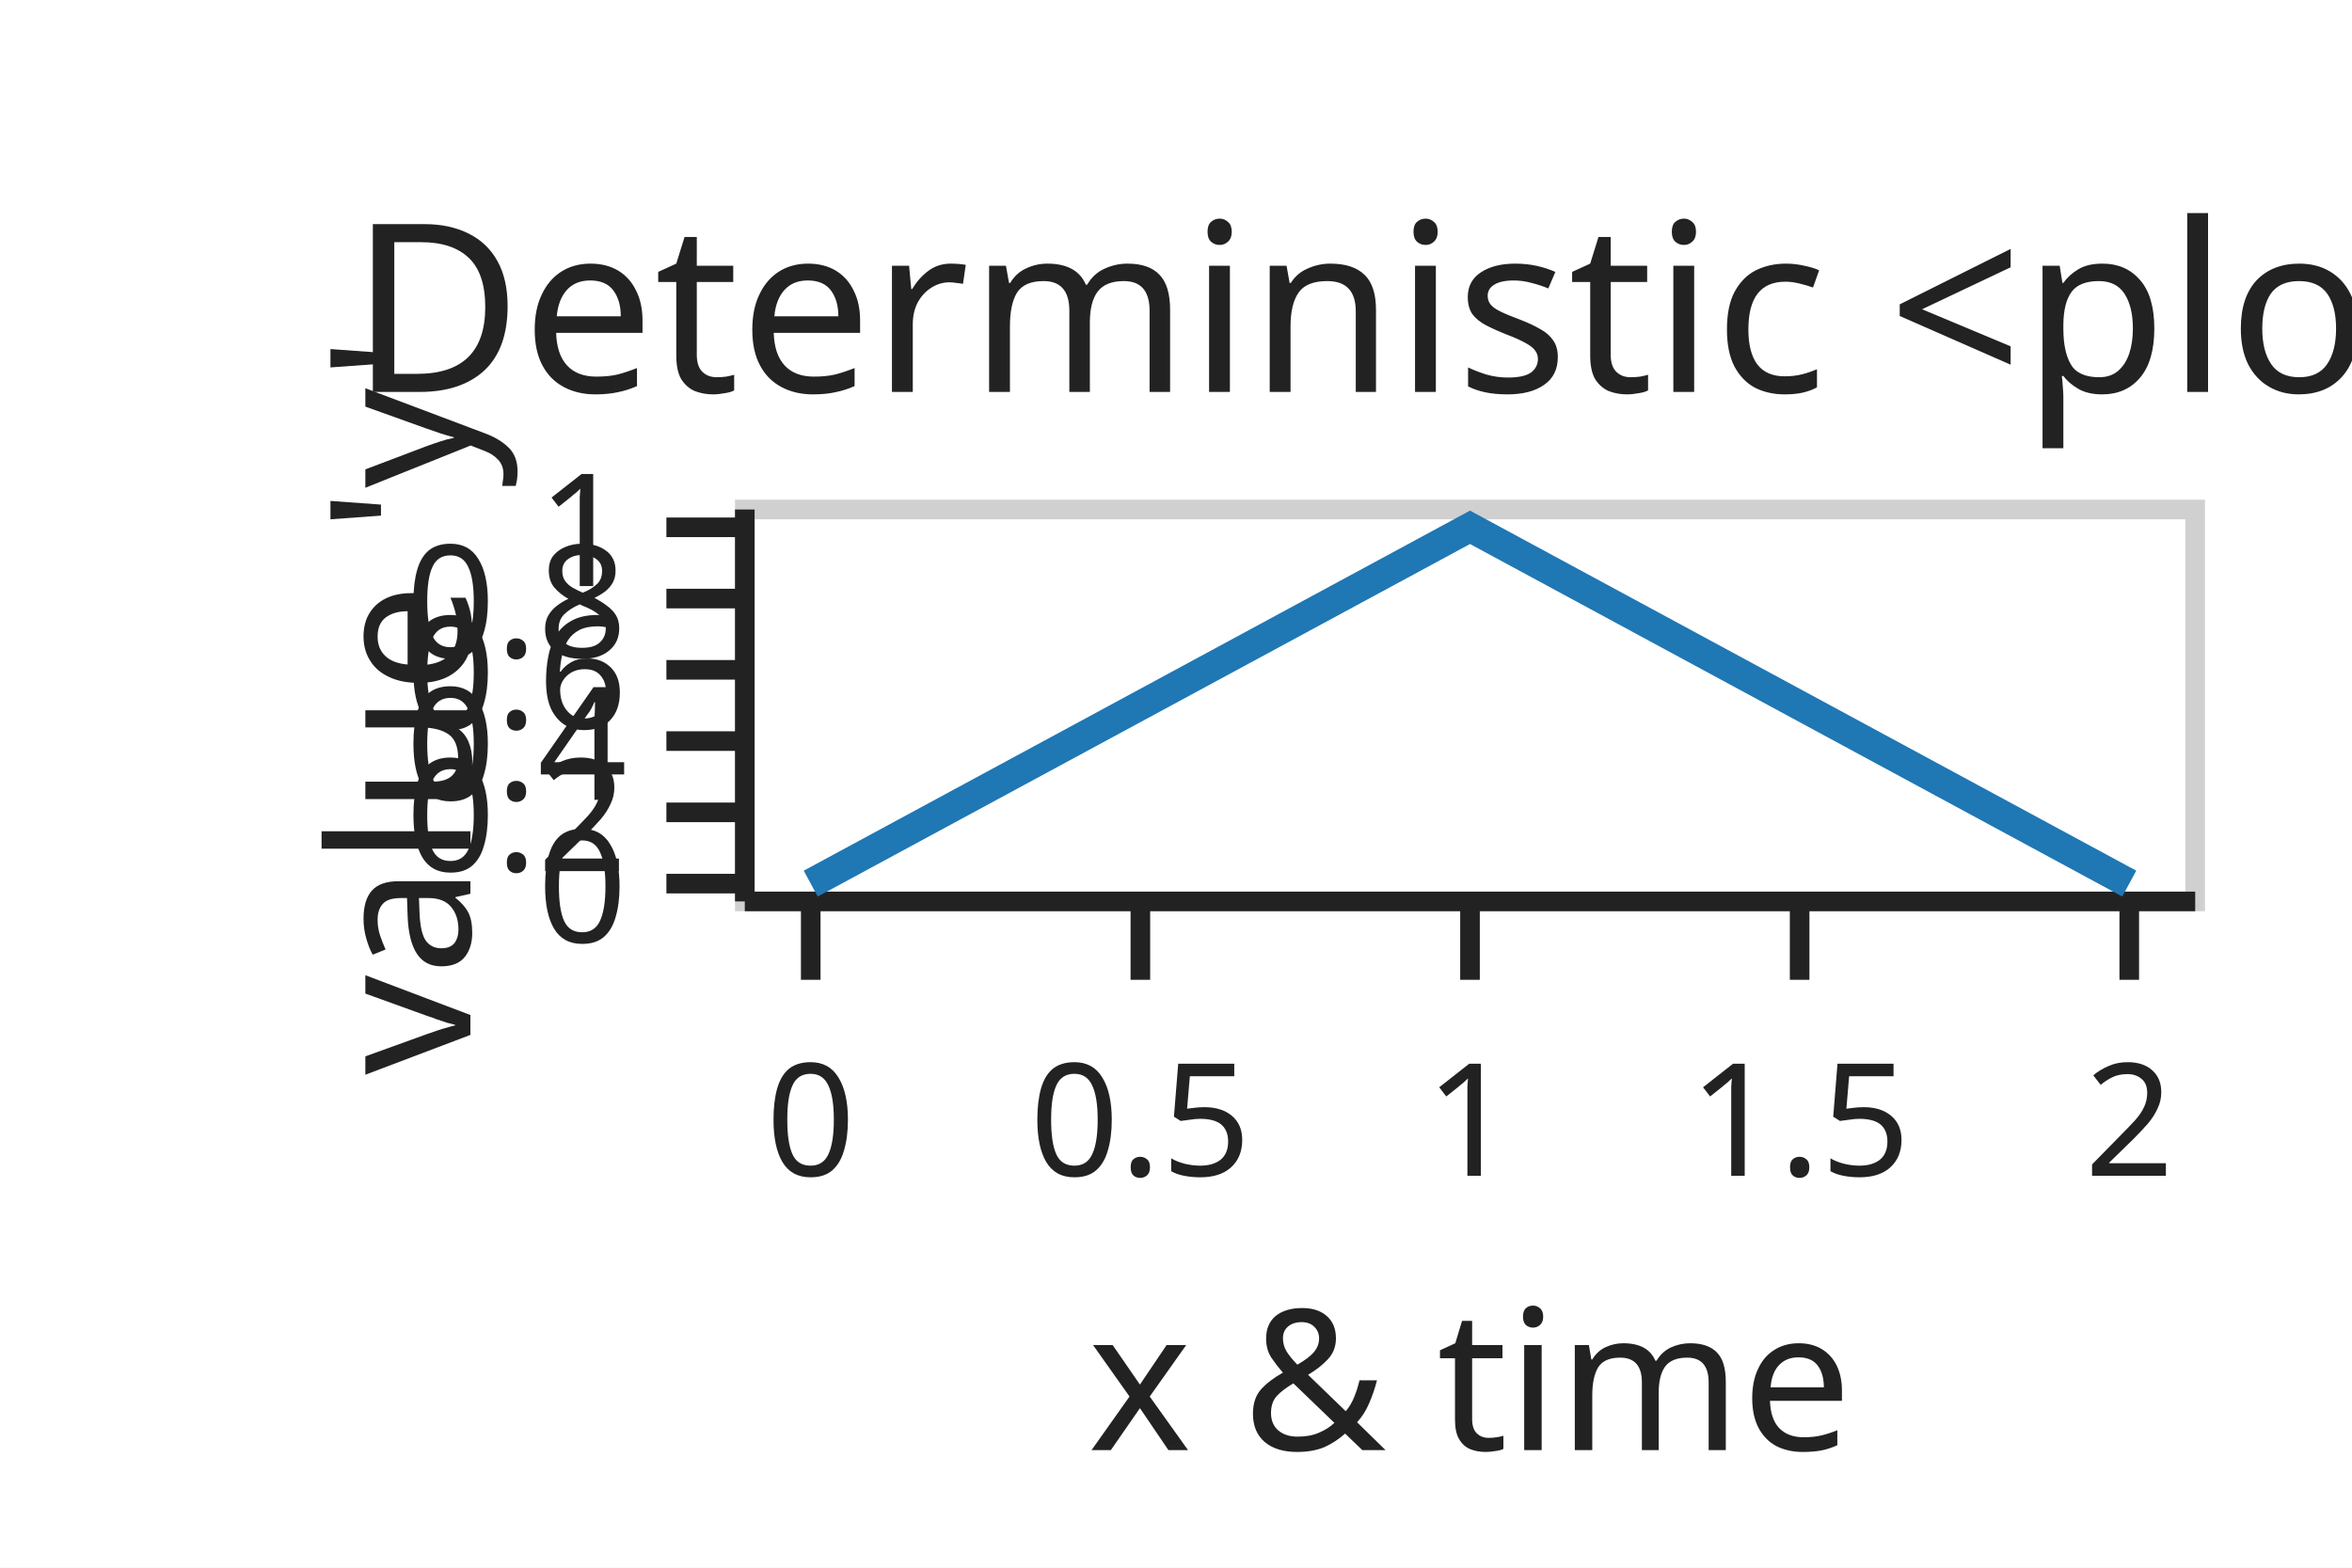
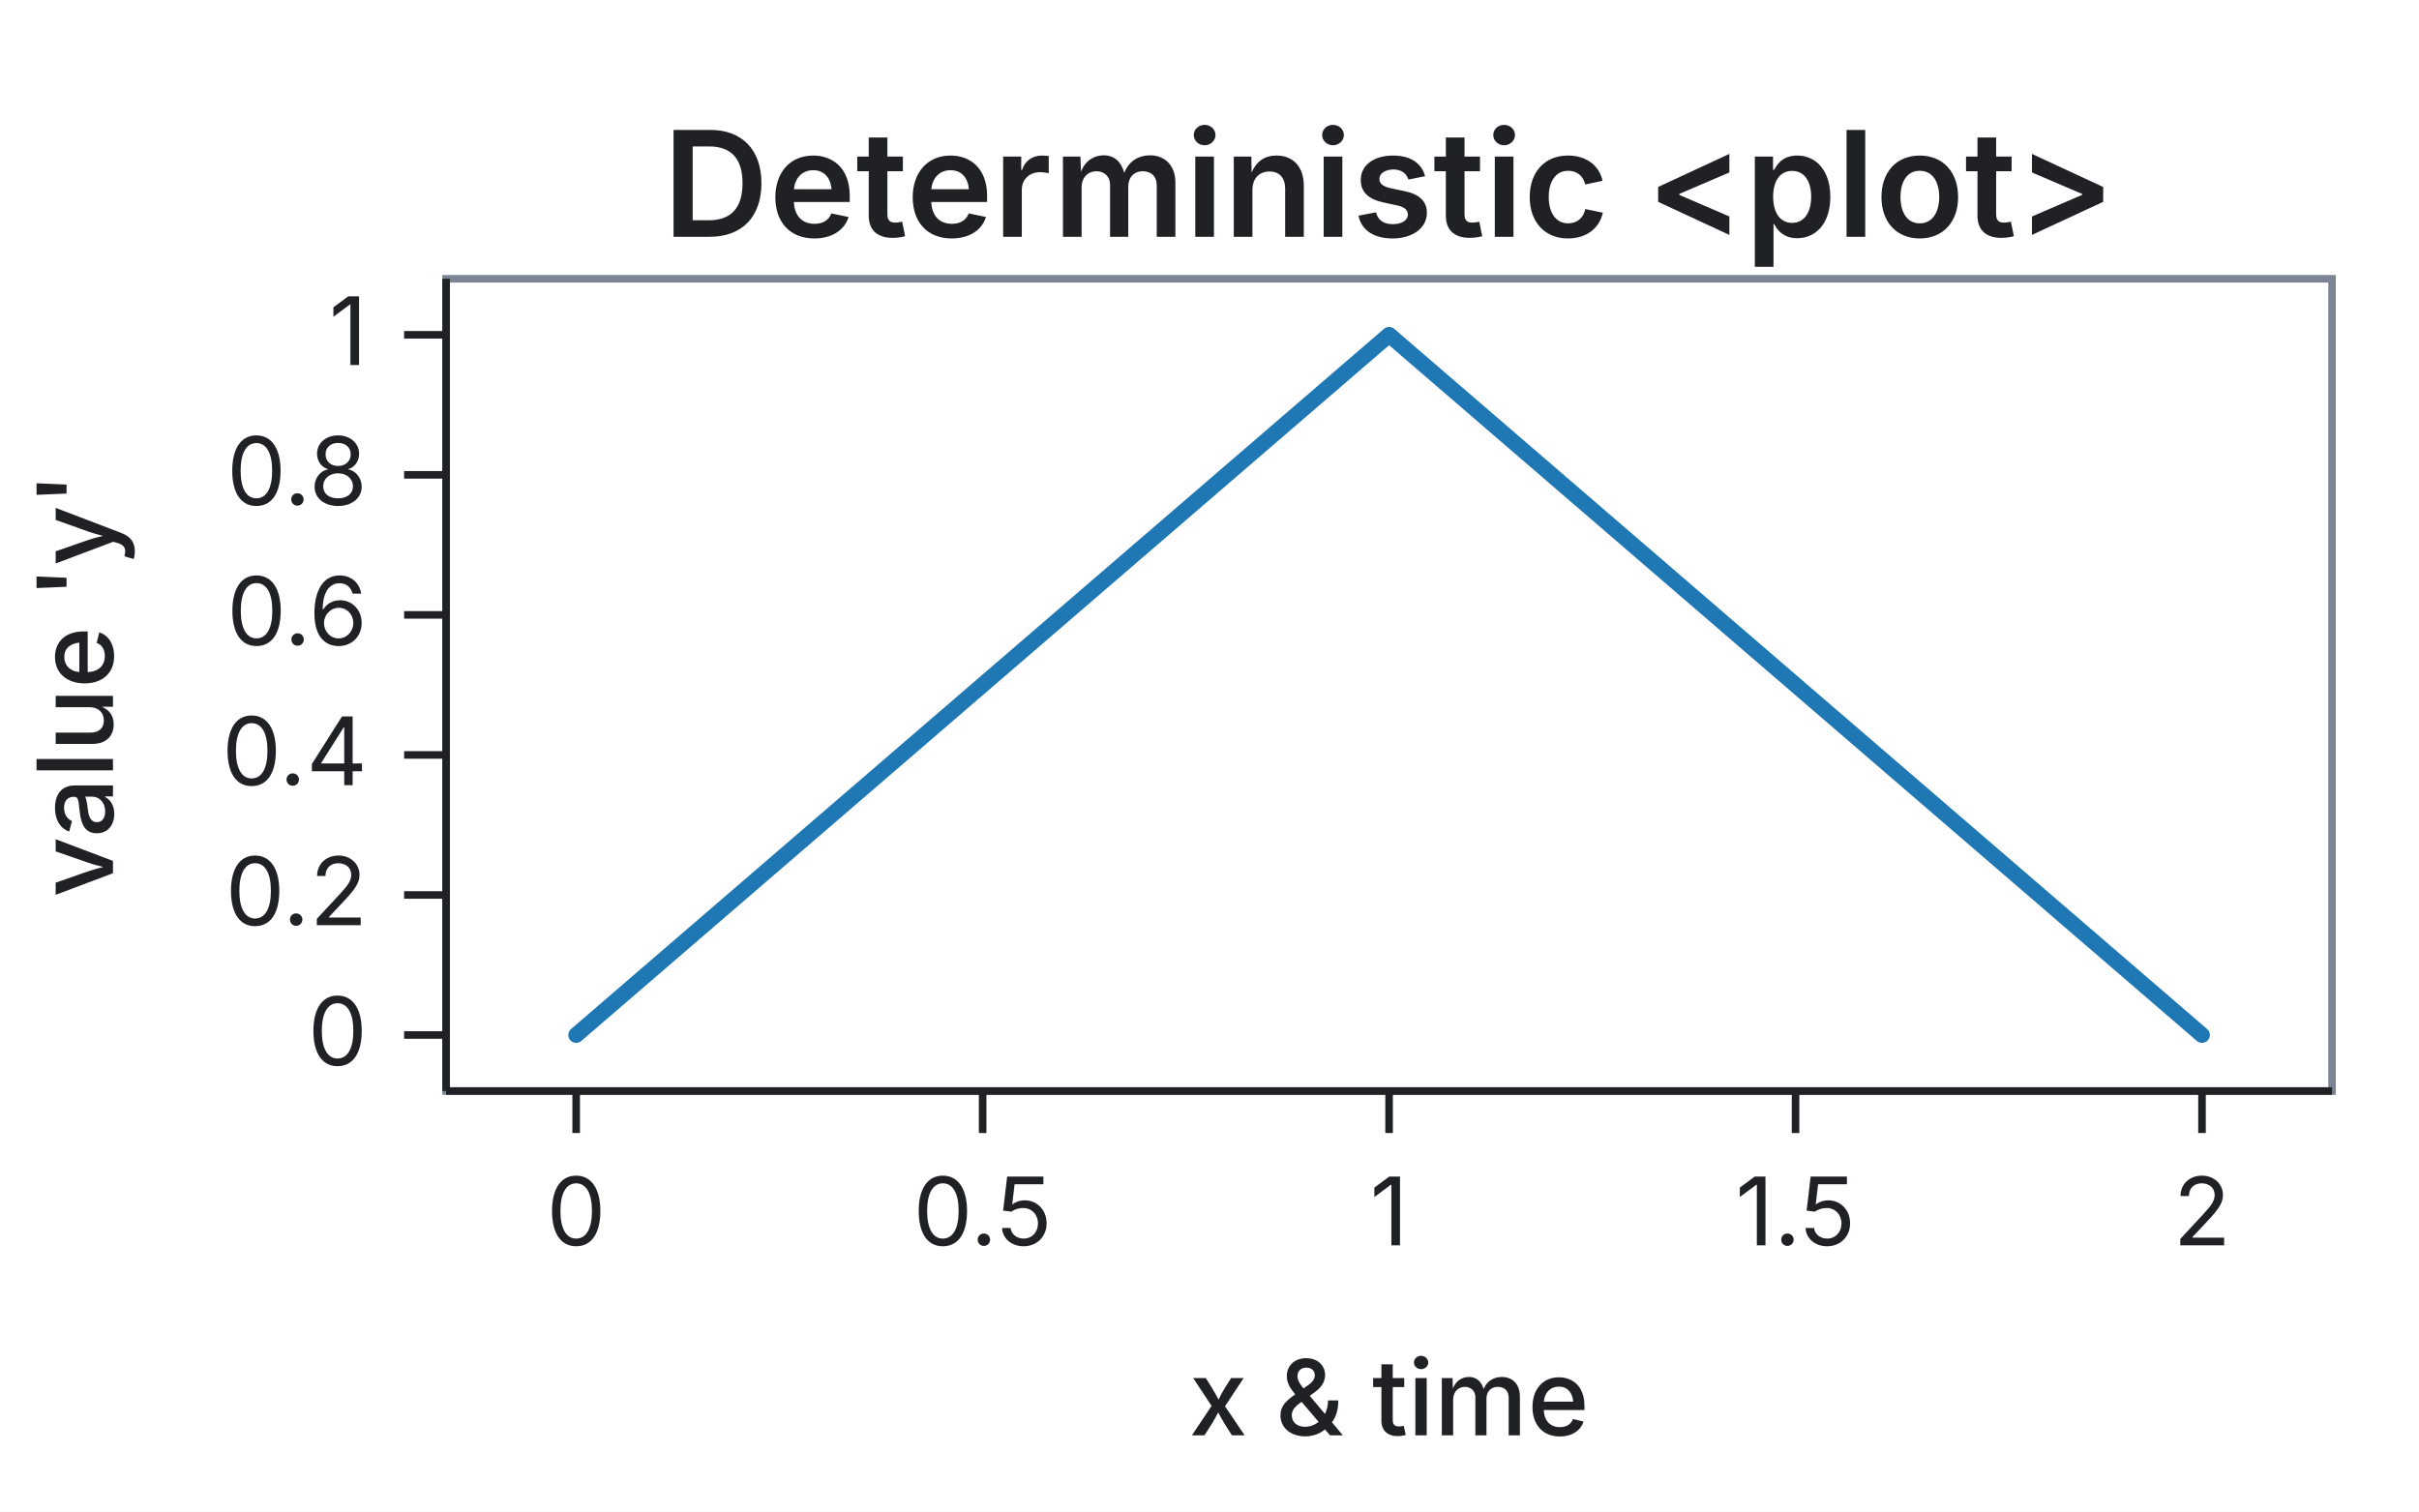
- <svg xmlns="http://www.w3.org/2000/svg" width="120" height="80" viewBox="0 0 120 80">
-   <defs>
-     <clipPath id="sen-plot-area">
-       <rect x="38" y="26" width="74" height="20" />
-     </clipPath>
-   </defs>
-   <rect class="sen-background" x="0" y="0" width="120" height="80" fill="#ffffff" />
-   <rect class="sen-frame" x="38" y="26" width="74" height="20" fill="none" stroke="#d0d0d0" stroke-width="1" />
-   <line class="sen-axis" x1="38" y1="46" x2="112" y2="46" stroke="#222222" stroke-width="1" />
-   <line class="sen-tick" x1="41.364" y1="46" x2="41.364" y2="50" stroke="#222222" stroke-width="1" />
-   <text class="sen-tick-label" x="41.364" y="60" fill="#222222" font-family="sans-serif" font-size="8" text-anchor="middle">0</text>
-   <line class="sen-tick" x1="58.182" y1="46" x2="58.182" y2="50" stroke="#222222" stroke-width="1" />
-   <text class="sen-tick-label" x="58.182" y="60" fill="#222222" font-family="sans-serif" font-size="8" text-anchor="middle">0.5</text>
-   <line class="sen-tick" x1="75" y1="46" x2="75" y2="50" stroke="#222222" stroke-width="1" />
-   <text class="sen-tick-label" x="75" y="60" fill="#222222" font-family="sans-serif" font-size="8" text-anchor="middle">1</text>
-   <line class="sen-tick" x1="91.818" y1="46" x2="91.818" y2="50" stroke="#222222" stroke-width="1" />
-   <text class="sen-tick-label" x="91.818" y="60" fill="#222222" font-family="sans-serif" font-size="8" text-anchor="middle">1.5</text>
-   <line class="sen-tick" x1="108.636" y1="46" x2="108.636" y2="50" stroke="#222222" stroke-width="1" />
-   <text class="sen-tick-label" x="108.636" y="60" fill="#222222" font-family="sans-serif" font-size="8" text-anchor="middle">2</text>
-   <line class="sen-axis" x1="38" y1="26" x2="38" y2="46" stroke="#222222" stroke-width="1" />
-   <line class="sen-tick" x1="34" y1="45.091" x2="38" y2="45.091" stroke="#222222" stroke-width="1" />
-   <text class="sen-tick-label" x="32" y="48.091" fill="#222222" font-family="sans-serif" font-size="8" text-anchor="end">0</text>
-   <line class="sen-tick" x1="34" y1="41.455" x2="38" y2="41.455" stroke="#222222" stroke-width="1" />
-   <text class="sen-tick-label" x="32" y="44.455" fill="#222222" font-family="sans-serif" font-size="8" text-anchor="end">0.2</text>
-   <line class="sen-tick" x1="34" y1="37.818" x2="38" y2="37.818" stroke="#222222" stroke-width="1" />
-   <text class="sen-tick-label" x="32" y="40.818" fill="#222222" font-family="sans-serif" font-size="8" text-anchor="end">0.4</text>
-   <line class="sen-tick" x1="34" y1="34.182" x2="38" y2="34.182" stroke="#222222" stroke-width="1" />
-   <text class="sen-tick-label" x="32" y="37.182" fill="#222222" font-family="sans-serif" font-size="8" text-anchor="end">0.6</text>
-   <line class="sen-tick" x1="34" y1="30.545" x2="38" y2="30.545" stroke="#222222" stroke-width="1" />
-   <text class="sen-tick-label" x="32" y="33.545" fill="#222222" font-family="sans-serif" font-size="8" text-anchor="end">0.8</text>
-   <line class="sen-tick" x1="34" y1="26.909" x2="38" y2="26.909" stroke="#222222" stroke-width="1" />
-   <text class="sen-tick-label" x="32" y="29.909" fill="#222222" font-family="sans-serif" font-size="8" text-anchor="end">1</text>
-   <text class="sen-title" x="75" y="20" fill="#222222" font-family="sans-serif" font-size="12" text-anchor="middle">Deterministic &lt;plot&gt;</text>
-   <text class="sen-x-label" x="75" y="74" fill="#222222" font-family="sans-serif" font-size="10" text-anchor="middle">x &amp; time</text>
-   <text class="sen-y-label" x="24" y="36" transform="rotate(-90 24 36)" fill="#222222" font-family="sans-serif" font-size="10" text-anchor="middle">value 'y'</text>
-   <g clip-path="url(#sen-plot-area)">
-     <polyline class="sen-series-0" points="41.364,45.091 75,26.909 108.636,45.091" fill="none" stroke="#1f77b4" stroke-width="1.5" />
-   </g>
+ <svg xmlns="http://www.w3.org/2000/svg" role="img" width="320" height="200" viewBox="0 0 320 200">
+   <rect class="sen-background" x="0" y="0" width="320" height="200" fill="#ffffff" />
+   <rect class="sen-frame" x="59.014" y="36.889" width="249.486" height="107.472" fill="none" stroke="#7a8494" stroke-width="1" />
+   <line class="sen-axis" x1="59.014" y1="144.361" x2="308.5" y2="144.361" stroke="#202124" stroke-width="1" />
+   <line class="sen-tick" x1="76.22" y1="144.361" x2="76.22" y2="149.917" stroke="#202124" stroke-width="1" />
+   <text class="sen-tick-label" x="76.22" y="164.778" fill="#202124" font-family="Inter, system-ui, -apple-system, BlinkMacSystemFont, &quot;Segoe UI&quot;, &quot;Noto Sans&quot;, &quot;Noto Sans CJK JP&quot;, &quot;Noto Sans JP&quot;, &quot;Noto Sans CJK SC&quot;, &quot;Noto Sans SC&quot;, &quot;Noto Sans CJK TC&quot;, &quot;Noto Sans TC&quot;, &quot;Noto Sans CJK KR&quot;, &quot;Noto Sans KR&quot;, &quot;Hiragino Sans&quot;, &quot;Yu Gothic&quot;, YuGothic, Meiryo, &quot;PingFang SC&quot;, &quot;PingFang TC&quot;, &quot;Microsoft YaHei&quot;, &quot;Microsoft JhengHei&quot;, &quot;Apple SD Gothic Neo&quot;, &quot;Malgun Gothic&quot;, NanumGothic, &quot;Apple Color Emoji&quot;, &quot;Segoe UI Emoji&quot;, &quot;Noto Color Emoji&quot;, sans-serif" font-size="12.5" text-anchor="middle">0</text>
+   <line class="sen-tick" x1="129.988" y1="144.361" x2="129.988" y2="149.917" stroke="#202124" stroke-width="1" />
+   <text class="sen-tick-label" x="129.988" y="164.778" fill="#202124" font-family="Inter, system-ui, -apple-system, BlinkMacSystemFont, &quot;Segoe UI&quot;, &quot;Noto Sans&quot;, &quot;Noto Sans CJK JP&quot;, &quot;Noto Sans JP&quot;, &quot;Noto Sans CJK SC&quot;, &quot;Noto Sans SC&quot;, &quot;Noto Sans CJK TC&quot;, &quot;Noto Sans TC&quot;, &quot;Noto Sans CJK KR&quot;, &quot;Noto Sans KR&quot;, &quot;Hiragino Sans&quot;, &quot;Yu Gothic&quot;, YuGothic, Meiryo, &quot;PingFang SC&quot;, &quot;PingFang TC&quot;, &quot;Microsoft YaHei&quot;, &quot;Microsoft JhengHei&quot;, &quot;Apple SD Gothic Neo&quot;, &quot;Malgun Gothic&quot;, NanumGothic, &quot;Apple Color Emoji&quot;, &quot;Segoe UI Emoji&quot;, &quot;Noto Color Emoji&quot;, sans-serif" font-size="12.5" text-anchor="middle">0.5</text>
+   <line class="sen-tick" x1="183.757" y1="144.361" x2="183.757" y2="149.917" stroke="#202124" stroke-width="1" />
+   <text class="sen-tick-label" x="183.757" y="164.778" fill="#202124" font-family="Inter, system-ui, -apple-system, BlinkMacSystemFont, &quot;Segoe UI&quot;, &quot;Noto Sans&quot;, &quot;Noto Sans CJK JP&quot;, &quot;Noto Sans JP&quot;, &quot;Noto Sans CJK SC&quot;, &quot;Noto Sans SC&quot;, &quot;Noto Sans CJK TC&quot;, &quot;Noto Sans TC&quot;, &quot;Noto Sans CJK KR&quot;, &quot;Noto Sans KR&quot;, &quot;Hiragino Sans&quot;, &quot;Yu Gothic&quot;, YuGothic, Meiryo, &quot;PingFang SC&quot;, &quot;PingFang TC&quot;, &quot;Microsoft YaHei&quot;, &quot;Microsoft JhengHei&quot;, &quot;Apple SD Gothic Neo&quot;, &quot;Malgun Gothic&quot;, NanumGothic, &quot;Apple Color Emoji&quot;, &quot;Segoe UI Emoji&quot;, &quot;Noto Color Emoji&quot;, sans-serif" font-size="12.5" text-anchor="middle">1</text>
+   <line class="sen-tick" x1="237.526" y1="144.361" x2="237.526" y2="149.917" stroke="#202124" stroke-width="1" />
+   <text class="sen-tick-label" x="237.526" y="164.778" fill="#202124" font-family="Inter, system-ui, -apple-system, BlinkMacSystemFont, &quot;Segoe UI&quot;, &quot;Noto Sans&quot;, &quot;Noto Sans CJK JP&quot;, &quot;Noto Sans JP&quot;, &quot;Noto Sans CJK SC&quot;, &quot;Noto Sans SC&quot;, &quot;Noto Sans CJK TC&quot;, &quot;Noto Sans TC&quot;, &quot;Noto Sans CJK KR&quot;, &quot;Noto Sans KR&quot;, &quot;Hiragino Sans&quot;, &quot;Yu Gothic&quot;, YuGothic, Meiryo, &quot;PingFang SC&quot;, &quot;PingFang TC&quot;, &quot;Microsoft YaHei&quot;, &quot;Microsoft JhengHei&quot;, &quot;Apple SD Gothic Neo&quot;, &quot;Malgun Gothic&quot;, NanumGothic, &quot;Apple Color Emoji&quot;, &quot;Segoe UI Emoji&quot;, &quot;Noto Color Emoji&quot;, sans-serif" font-size="12.5" text-anchor="middle">1.5</text>
+   <line class="sen-tick" x1="291.294" y1="144.361" x2="291.294" y2="149.917" stroke="#202124" stroke-width="1" />
+   <text class="sen-tick-label" x="291.294" y="164.778" fill="#202124" font-family="Inter, system-ui, -apple-system, BlinkMacSystemFont, &quot;Segoe UI&quot;, &quot;Noto Sans&quot;, &quot;Noto Sans CJK JP&quot;, &quot;Noto Sans JP&quot;, &quot;Noto Sans CJK SC&quot;, &quot;Noto Sans SC&quot;, &quot;Noto Sans CJK TC&quot;, &quot;Noto Sans TC&quot;, &quot;Noto Sans CJK KR&quot;, &quot;Noto Sans KR&quot;, &quot;Hiragino Sans&quot;, &quot;Yu Gothic&quot;, YuGothic, Meiryo, &quot;PingFang SC&quot;, &quot;PingFang TC&quot;, &quot;Microsoft YaHei&quot;, &quot;Microsoft JhengHei&quot;, &quot;Apple SD Gothic Neo&quot;, &quot;Malgun Gothic&quot;, NanumGothic, &quot;Apple Color Emoji&quot;, &quot;Segoe UI Emoji&quot;, &quot;Noto Color Emoji&quot;, sans-serif" font-size="12.5" text-anchor="middle">2</text>
+   <line class="sen-axis" x1="59.014" y1="36.889" x2="59.014" y2="144.361" stroke="#202124" stroke-width="1" />
+   <line class="sen-tick" x1="53.458" y1="136.949" x2="59.014" y2="136.949" stroke="#202124" stroke-width="1" />
+   <text class="sen-tick-label" x="48.597" y="140.949" fill="#202124" font-family="Inter, system-ui, -apple-system, BlinkMacSystemFont, &quot;Segoe UI&quot;, &quot;Noto Sans&quot;, &quot;Noto Sans CJK JP&quot;, &quot;Noto Sans JP&quot;, &quot;Noto Sans CJK SC&quot;, &quot;Noto Sans SC&quot;, &quot;Noto Sans CJK TC&quot;, &quot;Noto Sans TC&quot;, &quot;Noto Sans CJK KR&quot;, &quot;Noto Sans KR&quot;, &quot;Hiragino Sans&quot;, &quot;Yu Gothic&quot;, YuGothic, Meiryo, &quot;PingFang SC&quot;, &quot;PingFang TC&quot;, &quot;Microsoft YaHei&quot;, &quot;Microsoft JhengHei&quot;, &quot;Apple SD Gothic Neo&quot;, &quot;Malgun Gothic&quot;, NanumGothic, &quot;Apple Color Emoji&quot;, &quot;Segoe UI Emoji&quot;, &quot;Noto Color Emoji&quot;, sans-serif" font-size="12.5" text-anchor="end">0</text>
+   <line class="sen-tick" x1="53.458" y1="118.42" x2="59.014" y2="118.42" stroke="#202124" stroke-width="1" />
+   <text class="sen-tick-label" x="48.597" y="122.42" fill="#202124" font-family="Inter, system-ui, -apple-system, BlinkMacSystemFont, &quot;Segoe UI&quot;, &quot;Noto Sans&quot;, &quot;Noto Sans CJK JP&quot;, &quot;Noto Sans JP&quot;, &quot;Noto Sans CJK SC&quot;, &quot;Noto Sans SC&quot;, &quot;Noto Sans CJK TC&quot;, &quot;Noto Sans TC&quot;, &quot;Noto Sans CJK KR&quot;, &quot;Noto Sans KR&quot;, &quot;Hiragino Sans&quot;, &quot;Yu Gothic&quot;, YuGothic, Meiryo, &quot;PingFang SC&quot;, &quot;PingFang TC&quot;, &quot;Microsoft YaHei&quot;, &quot;Microsoft JhengHei&quot;, &quot;Apple SD Gothic Neo&quot;, &quot;Malgun Gothic&quot;, NanumGothic, &quot;Apple Color Emoji&quot;, &quot;Segoe UI Emoji&quot;, &quot;Noto Color Emoji&quot;, sans-serif" font-size="12.5" text-anchor="end">0.2</text>
+   <line class="sen-tick" x1="53.458" y1="99.89" x2="59.014" y2="99.89" stroke="#202124" stroke-width="1" />
+   <text class="sen-tick-label" x="48.597" y="103.89" fill="#202124" font-family="Inter, system-ui, -apple-system, BlinkMacSystemFont, &quot;Segoe UI&quot;, &quot;Noto Sans&quot;, &quot;Noto Sans CJK JP&quot;, &quot;Noto Sans JP&quot;, &quot;Noto Sans CJK SC&quot;, &quot;Noto Sans SC&quot;, &quot;Noto Sans CJK TC&quot;, &quot;Noto Sans TC&quot;, &quot;Noto Sans CJK KR&quot;, &quot;Noto Sans KR&quot;, &quot;Hiragino Sans&quot;, &quot;Yu Gothic&quot;, YuGothic, Meiryo, &quot;PingFang SC&quot;, &quot;PingFang TC&quot;, &quot;Microsoft YaHei&quot;, &quot;Microsoft JhengHei&quot;, &quot;Apple SD Gothic Neo&quot;, &quot;Malgun Gothic&quot;, NanumGothic, &quot;Apple Color Emoji&quot;, &quot;Segoe UI Emoji&quot;, &quot;Noto Color Emoji&quot;, sans-serif" font-size="12.5" text-anchor="end">0.4</text>
+   <line class="sen-tick" x1="53.458" y1="81.36" x2="59.014" y2="81.36" stroke="#202124" stroke-width="1" />
+   <text class="sen-tick-label" x="48.597" y="85.36" fill="#202124" font-family="Inter, system-ui, -apple-system, BlinkMacSystemFont, &quot;Segoe UI&quot;, &quot;Noto Sans&quot;, &quot;Noto Sans CJK JP&quot;, &quot;Noto Sans JP&quot;, &quot;Noto Sans CJK SC&quot;, &quot;Noto Sans SC&quot;, &quot;Noto Sans CJK TC&quot;, &quot;Noto Sans TC&quot;, &quot;Noto Sans CJK KR&quot;, &quot;Noto Sans KR&quot;, &quot;Hiragino Sans&quot;, &quot;Yu Gothic&quot;, YuGothic, Meiryo, &quot;PingFang SC&quot;, &quot;PingFang TC&quot;, &quot;Microsoft YaHei&quot;, &quot;Microsoft JhengHei&quot;, &quot;Apple SD Gothic Neo&quot;, &quot;Malgun Gothic&quot;, NanumGothic, &quot;Apple Color Emoji&quot;, &quot;Segoe UI Emoji&quot;, &quot;Noto Color Emoji&quot;, sans-serif" font-size="12.5" text-anchor="end">0.6</text>
+   <line class="sen-tick" x1="53.458" y1="62.83" x2="59.014" y2="62.83" stroke="#202124" stroke-width="1" />
+   <text class="sen-tick-label" x="48.597" y="66.83" fill="#202124" font-family="Inter, system-ui, -apple-system, BlinkMacSystemFont, &quot;Segoe UI&quot;, &quot;Noto Sans&quot;, &quot;Noto Sans CJK JP&quot;, &quot;Noto Sans JP&quot;, &quot;Noto Sans CJK SC&quot;, &quot;Noto Sans SC&quot;, &quot;Noto Sans CJK TC&quot;, &quot;Noto Sans TC&quot;, &quot;Noto Sans CJK KR&quot;, &quot;Noto Sans KR&quot;, &quot;Hiragino Sans&quot;, &quot;Yu Gothic&quot;, YuGothic, Meiryo, &quot;PingFang SC&quot;, &quot;PingFang TC&quot;, &quot;Microsoft YaHei&quot;, &quot;Microsoft JhengHei&quot;, &quot;Apple SD Gothic Neo&quot;, &quot;Malgun Gothic&quot;, NanumGothic, &quot;Apple Color Emoji&quot;, &quot;Segoe UI Emoji&quot;, &quot;Noto Color Emoji&quot;, sans-serif" font-size="12.5" text-anchor="end">0.8</text>
+   <line class="sen-tick" x1="53.458" y1="44.301" x2="59.014" y2="44.301" stroke="#202124" stroke-width="1" />
+   <text class="sen-tick-label" x="48.597" y="48.301" fill="#202124" font-family="Inter, system-ui, -apple-system, BlinkMacSystemFont, &quot;Segoe UI&quot;, &quot;Noto Sans&quot;, &quot;Noto Sans CJK JP&quot;, &quot;Noto Sans JP&quot;, &quot;Noto Sans CJK SC&quot;, &quot;Noto Sans SC&quot;, &quot;Noto Sans CJK TC&quot;, &quot;Noto Sans TC&quot;, &quot;Noto Sans CJK KR&quot;, &quot;Noto Sans KR&quot;, &quot;Hiragino Sans&quot;, &quot;Yu Gothic&quot;, YuGothic, Meiryo, &quot;PingFang SC&quot;, &quot;PingFang TC&quot;, &quot;Microsoft YaHei&quot;, &quot;Microsoft JhengHei&quot;, &quot;Apple SD Gothic Neo&quot;, &quot;Malgun Gothic&quot;, NanumGothic, &quot;Apple Color Emoji&quot;, &quot;Segoe UI Emoji&quot;, &quot;Noto Color Emoji&quot;, sans-serif" font-size="12.5" text-anchor="end">1</text>
+   <text class="sen-title" x="183.757" y="31.333" fill="#202124" font-family="Inter, system-ui, -apple-system, BlinkMacSystemFont, &quot;Segoe UI&quot;, &quot;Noto Sans&quot;, &quot;Noto Sans CJK JP&quot;, &quot;Noto Sans JP&quot;, &quot;Noto Sans CJK SC&quot;, &quot;Noto Sans SC&quot;, &quot;Noto Sans CJK TC&quot;, &quot;Noto Sans TC&quot;, &quot;Noto Sans CJK KR&quot;, &quot;Noto Sans KR&quot;, &quot;Hiragino Sans&quot;, &quot;Yu Gothic&quot;, YuGothic, Meiryo, &quot;PingFang SC&quot;, &quot;PingFang TC&quot;, &quot;Microsoft YaHei&quot;, &quot;Microsoft JhengHei&quot;, &quot;Apple SD Gothic Neo&quot;, &quot;Malgun Gothic&quot;, NanumGothic, &quot;Apple Color Emoji&quot;, &quot;Segoe UI Emoji&quot;, &quot;Noto Color Emoji&quot;, sans-serif" font-size="19.444" font-weight="600" text-anchor="middle">Deterministic &lt;plot&gt;</text>
+   <text class="sen-x-label" x="183.757" y="189.917" fill="#202124" font-family="Inter, system-ui, -apple-system, BlinkMacSystemFont, &quot;Segoe UI&quot;, &quot;Noto Sans&quot;, &quot;Noto Sans CJK JP&quot;, &quot;Noto Sans JP&quot;, &quot;Noto Sans CJK SC&quot;, &quot;Noto Sans SC&quot;, &quot;Noto Sans CJK TC&quot;, &quot;Noto Sans TC&quot;, &quot;Noto Sans CJK KR&quot;, &quot;Noto Sans KR&quot;, &quot;Hiragino Sans&quot;, &quot;Yu Gothic&quot;, YuGothic, Meiryo, &quot;PingFang SC&quot;, &quot;PingFang TC&quot;, &quot;Microsoft YaHei&quot;, &quot;Microsoft JhengHei&quot;, &quot;Apple SD Gothic Neo&quot;, &quot;Malgun Gothic&quot;, NanumGothic, &quot;Apple Color Emoji&quot;, &quot;Segoe UI Emoji&quot;, &quot;Noto Color Emoji&quot;, sans-serif" font-size="13.889" font-weight="500" text-anchor="middle">x &amp; time</text>
+   <text class="sen-y-label" x="14.944" y="90.625" transform="rotate(-90 14.944 90.625)" fill="#202124" font-family="Inter, system-ui, -apple-system, BlinkMacSystemFont, &quot;Segoe UI&quot;, &quot;Noto Sans&quot;, &quot;Noto Sans CJK JP&quot;, &quot;Noto Sans JP&quot;, &quot;Noto Sans CJK SC&quot;, &quot;Noto Sans SC&quot;, &quot;Noto Sans CJK TC&quot;, &quot;Noto Sans TC&quot;, &quot;Noto Sans CJK KR&quot;, &quot;Noto Sans KR&quot;, &quot;Hiragino Sans&quot;, &quot;Yu Gothic&quot;, YuGothic, Meiryo, &quot;PingFang SC&quot;, &quot;PingFang TC&quot;, &quot;Microsoft YaHei&quot;, &quot;Microsoft JhengHei&quot;, &quot;Apple SD Gothic Neo&quot;, &quot;Malgun Gothic&quot;, NanumGothic, &quot;Apple Color Emoji&quot;, &quot;Segoe UI Emoji&quot;, &quot;Noto Color Emoji&quot;, sans-serif" font-size="13.889" font-weight="500" text-anchor="middle">value 'y'</text>
+   <svg class="sen-plot-clip" x="59.014" y="36.889" width="249.486" height="107.472" viewBox="59.014 36.889 249.486 107.472" overflow="hidden">
+     <polyline class="sen-series-0" points="76.22,136.949 183.757,44.301 291.294,136.949" fill="none" stroke="#1f77b4" stroke-width="2.083" stroke-linecap="round" stroke-linejoin="round" />
+   </svg>
</svg>
